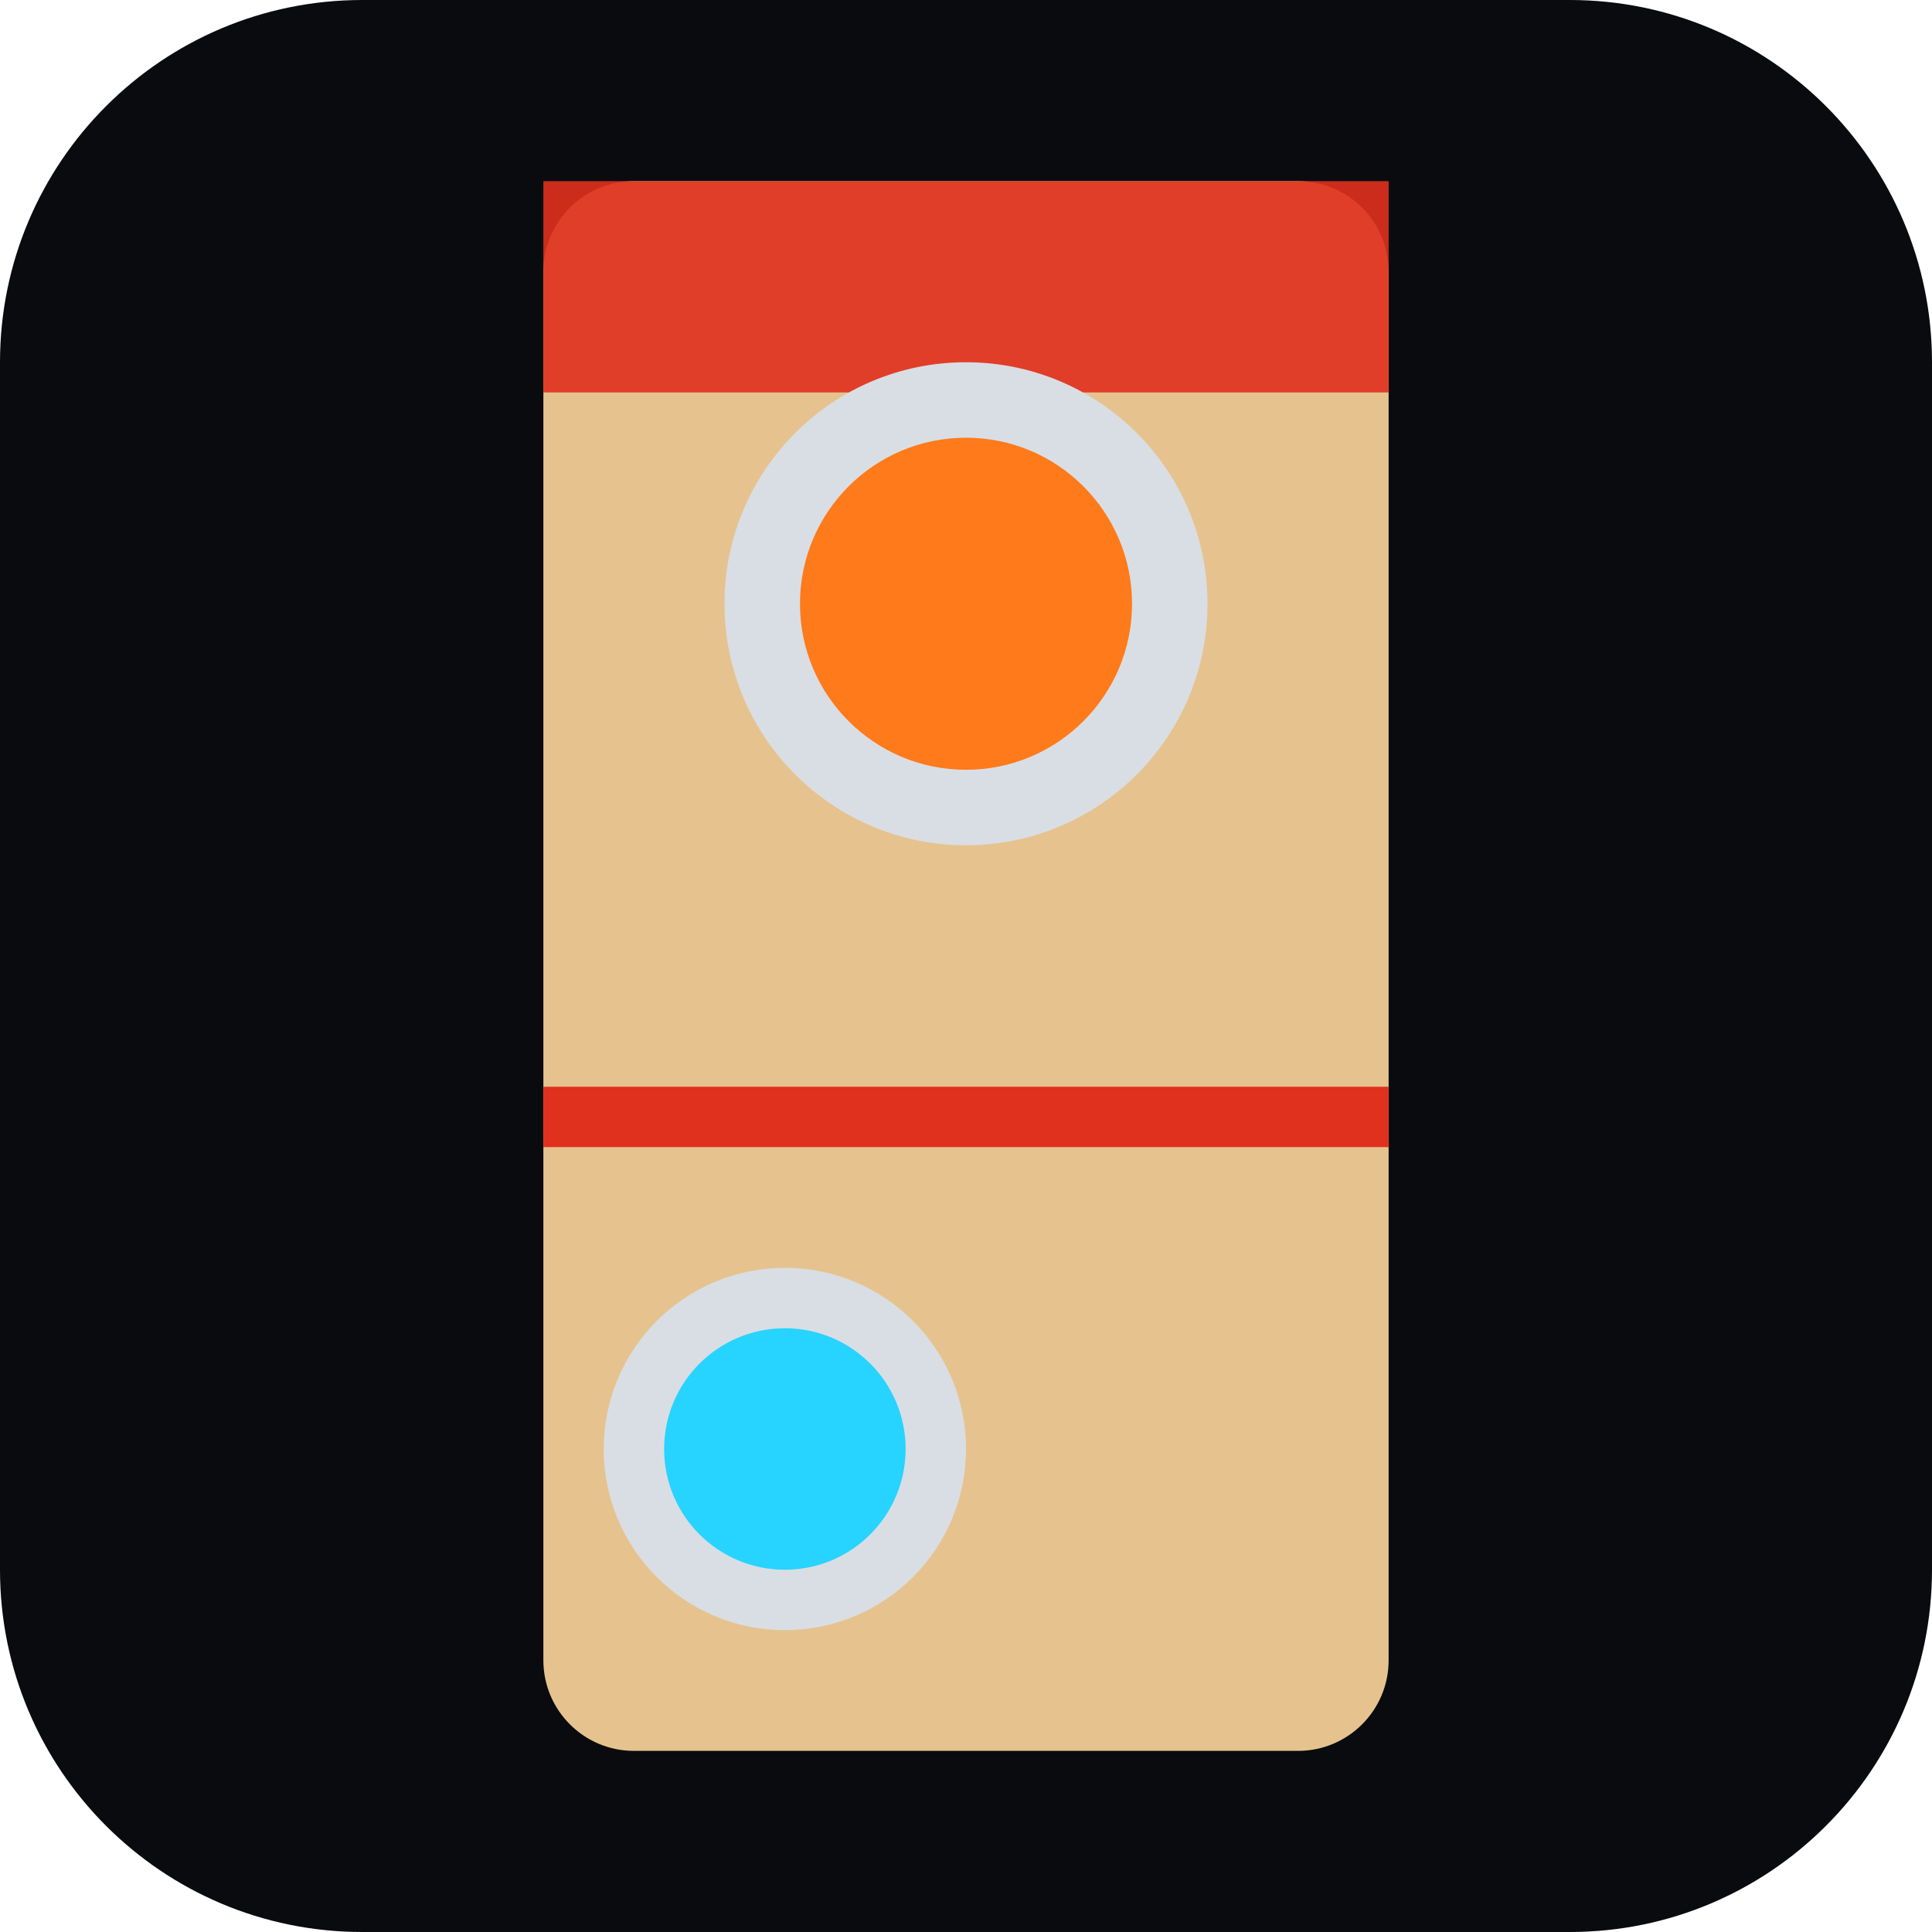
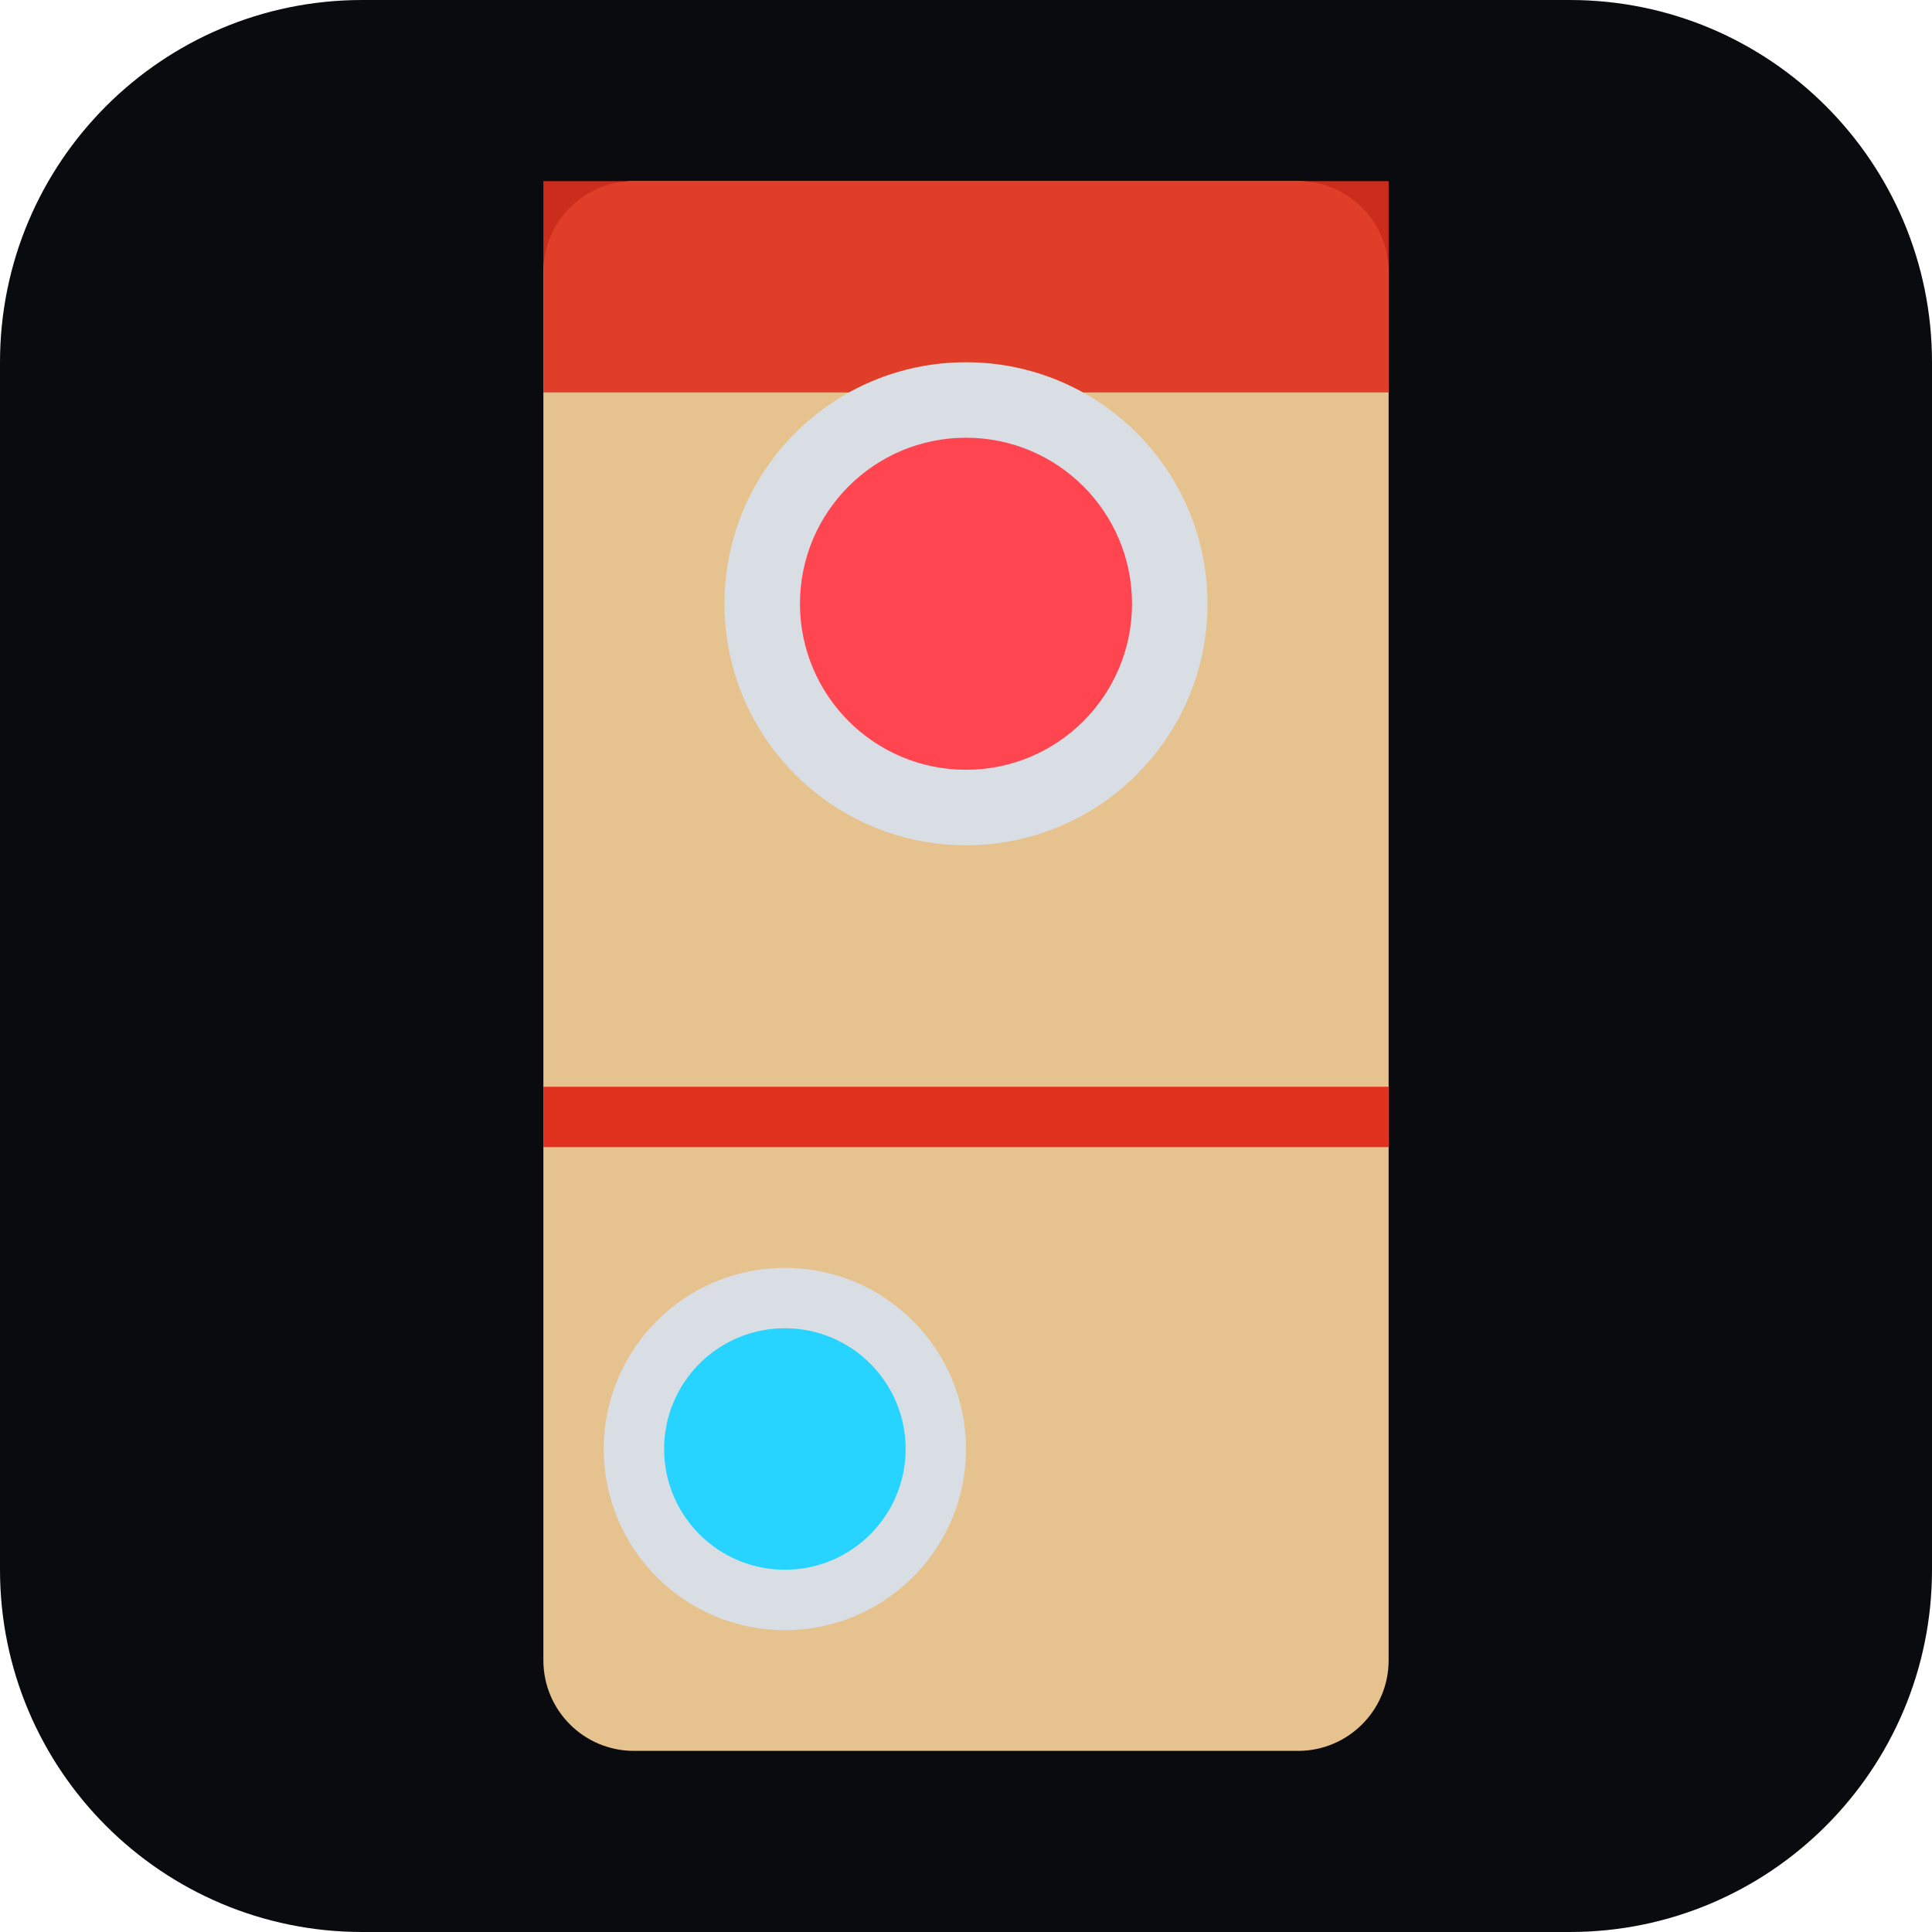
<svg xmlns="http://www.w3.org/2000/svg" viewBox="0 0 64 64">
  <rect width="64" height="64" rx="12" fill="#0a0b0e" />
  <rect x="18" y="6" width="28" height="52" rx="3" fill="#e6c38e" />
  <rect x="18" y="6" width="28" height="7" fill="#e0301e" opacity=".9" />
  <rect x="18" y="36" width="28" height="2" fill="#e0301e" />
  <circle cx="32" cy="20" r="8" fill="#d9dee4" />
-   <circle cx="32" cy="20" r="5.5" fill="#ff7a1a" />
+   <circle cx="32" cy="20" r="5.5" fill="#ff4550" />
  <circle cx="26" cy="48" r="6" fill="#d9dee4" />
  <circle cx="26" cy="48" r="4" fill="#27d3ff" />
</svg>
